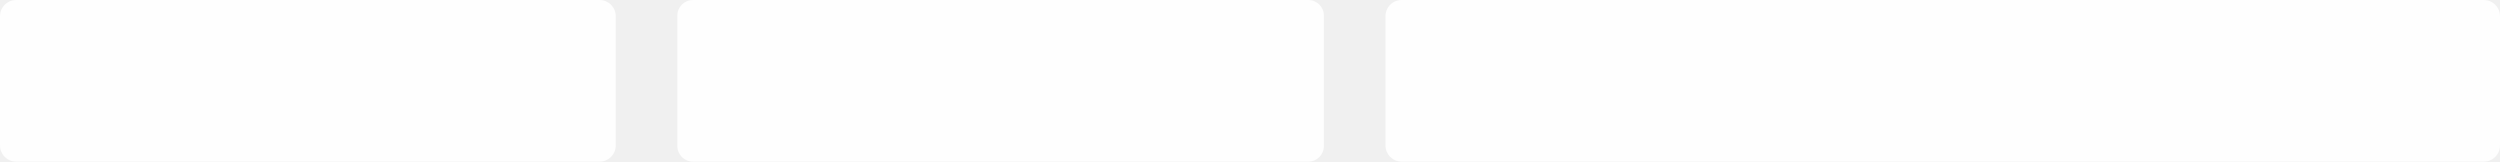
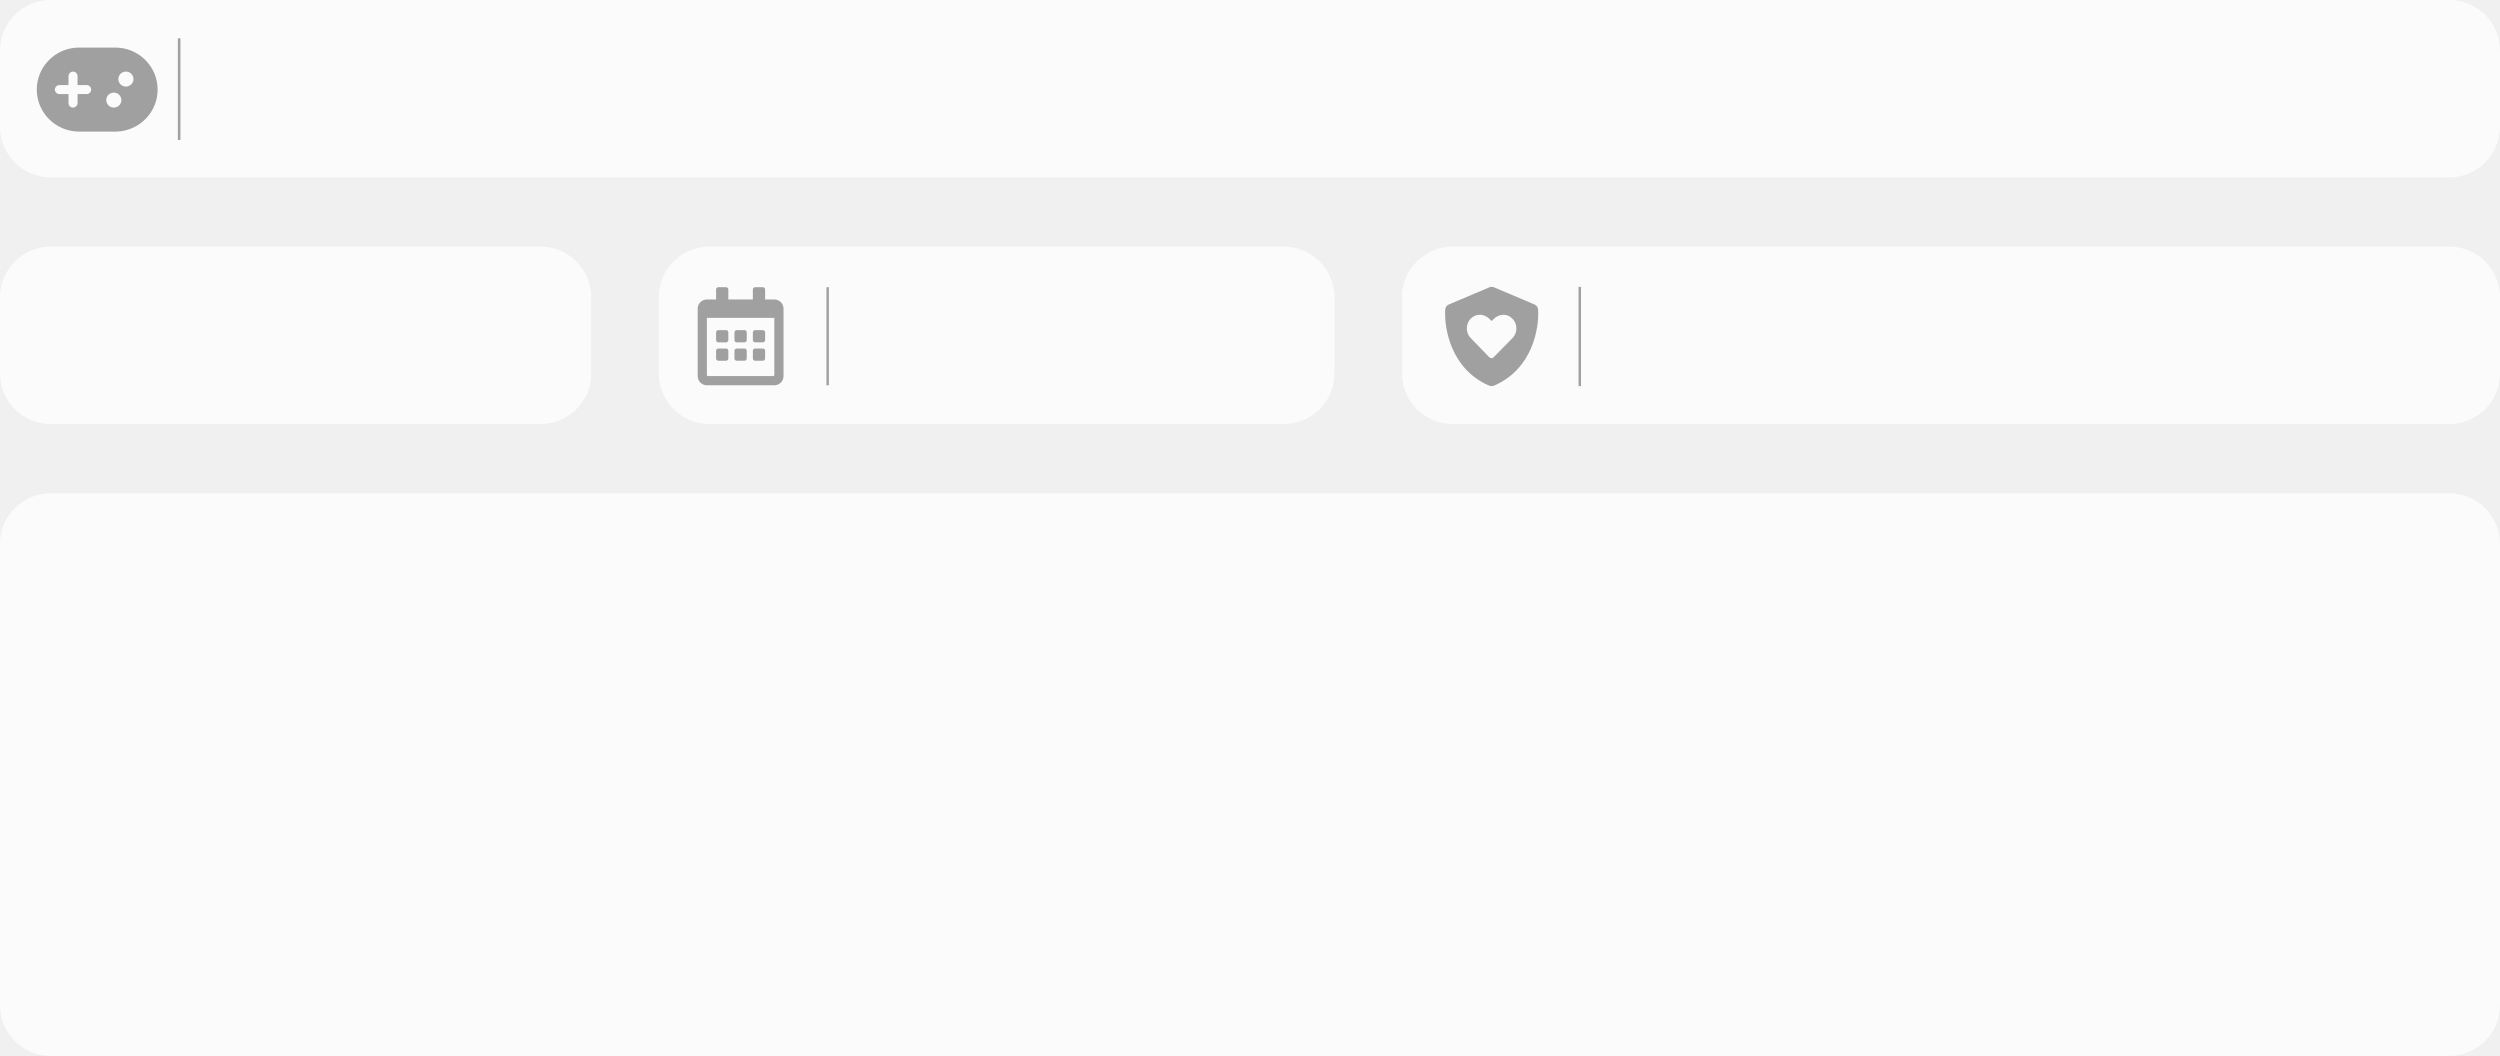
- <svg xmlns="http://www.w3.org/2000/svg" width="100%" height="100%" viewBox="0 0 1624 105" version="1.1" xml:space="preserve" style="fill-rule:evenodd;clip-rule:evenodd;stroke-linejoin:round;stroke-miterlimit:2;">
-   <g transform="matrix(1,0,0,1,-5.68434e-14,-925)">
-     <g id="gamelist-metadata-background-light-base.svg" transform="matrix(1,0,0,0.403846,5.68434e-14,925)">
-       <rect x="0" y="0" width="1624" height="260" style="fill:none;" />
+ <svg xmlns="http://www.w3.org/2000/svg" width="1479.996" height="625.074" viewBox="0 0 1479.996 625.074" version="1.1" xml:space="preserve" style="clip-rule:evenodd;fill-rule:evenodd;stroke-linejoin:round;stroke-miterlimit:2" id="svg6">
+   <defs id="defs6">
+     <clipPath id="_clip1-9">
+       <rect x="0" y="0" width="1624" height="260" id="rect2-0" />
+     </clipPath>
+   </defs>
+   <path style="clip-rule:evenodd;fill:#ffffff;fill-opacity:0.749;fill-rule:evenodd;stroke-width:0;stroke-linejoin:round;stroke-miterlimit:2" id="rect1" width="1479.963" height="333.062" x="0" y="292.012" d="m 30,292.012 h 1419.963 a 30,30 45 0 1 30,30 v 273.062 a 30,30 135 0 1 -30,30 l -1419.963,0 a 30,30 45 0 1 -30,-30 V 322.012 a 30,30 135 0 1 30,-30 z" />
+   <path style="clip-rule:evenodd;fill:#ffffff;fill-opacity:0.749;fill-rule:evenodd;stroke-width:0;stroke-linejoin:round;stroke-miterlimit:2" id="rect1-2" width="350" height="105" x="0" y="146.006" d="m 30,146.006 h 290 a 30,30 45 0 1 30,30 v 45 a 30,30 135 0 1 -30,30 l -290,0 a 30,30 45 0 1 -30,-30 v -45 a 30,30 135 0 1 30,-30 z" />
+   <path style="clip-rule:evenodd;fill:#ffffff;fill-opacity:0.749;fill-rule:evenodd;stroke-width:0;stroke-linejoin:round;stroke-miterlimit:2" id="rect1-2-6" width="400" height="105" x="389.998" y="146.006" d="m 419.998,146.006 340,0 a 30,30 45 0 1 30,30 v 45 a 30,30 135 0 1 -30,30 l -340,0 a 30,30 45 0 1 -30,-30 v -45 a 30,30 135 0 1 30,-30 z" />
+   <path style="clip-rule:evenodd;fill:#ffffff;fill-opacity:0.749;fill-rule:evenodd;stroke-width:0;stroke-linejoin:round;stroke-miterlimit:2" id="rect1-2-6-3" width="1479.963" height="105" x="0" y="0" d="m 30,0 h 1419.963 a 30,30 45 0 1 30,30 v 45 a 30,30 135 0 1 -30,30 H 30 A 30,30 45 0 1 0,75 V 30 A 30,30 135 0 1 30,0 Z" />
+   <path style="clip-rule:evenodd;fill:#ffffff;fill-opacity:0.749;fill-rule:evenodd;stroke-width:0;stroke-linejoin:round;stroke-miterlimit:2" id="rect1-2-6-9" width="650" height="105" x="829.996" y="146.006" d="M 859.996,146.006 H 1449.996 a 30,30 45 0 1 30,30 v 45 a 30,30 135 0 1 -30,30 H 859.996 a 30,30 45 0 1 -30,-30 v -45 a 30,30 135 0 1 30,-30 z" />
+   <g transform="translate(0,-778.9955)" id="g6" style="fill:#ffffff">
+     <g id="gamelist-metadata-background-light-base.svg" transform="matrix(1,0,0,0.403846,0,925)" style="fill:#ffffff">
      <clipPath id="_clip1">
-         <rect x="0" y="0" width="1624" height="260" />
+         <rect x="0" y="0" width="1624" height="260" id="rect2" />
      </clipPath>
-       <g clip-path="url(#_clip1)">
-         <g transform="matrix(0.398804,0,0,0.921986,-796.81,-1129.43)">
-           <path d="M3001,1253.2C3001,1237.64 2989.2,1225 2974.67,1225L2024.33,1225C2009.8,1225 1998,1237.64 1998,1253.2L1998,1478.8C1998,1494.36 2009.8,1507 2024.33,1507L2974.67,1507C2989.2,1507 3001,1494.36 3001,1478.8L3001,1253.2Z" style="fill:white;fill-opacity:0.9;" />
-         </g>
-         <g transform="matrix(0.418744,0,0,0.921986,-396.65,-1129.43)">
-           <path d="M3001,1252.17C3001,1237.17 2990.18,1225 2976.84,1225L2022.16,1225C2008.82,1225 1998,1237.17 1998,1252.17L1998,1479.83C1998,1494.83 2008.82,1507 2022.16,1507L2976.84,1507C2990.18,1507 3001,1494.83 3001,1479.83L3001,1252.17Z" style="fill:white;fill-opacity:0.9;" />
-         </g>
-         <g transform="matrix(0.721834,0,0,0.921986,-542.225,-1129.43)">
-           <path d="M3001,1253.2C3001,1237.64 2994.48,1225 2986.45,1225L2012.55,1225C2004.52,1225 1998,1237.64 1998,1253.2L1998,1478.8C1998,1494.36 2004.52,1507 2012.55,1507L2986.45,1507C2994.48,1507 3001,1494.36 3001,1478.8L3001,1253.2Z" style="fill:white;fill-opacity:0.9;" />
-         </g>
+       <g clip-path="url(#_clip1)" id="g5" style="fill:#ffffff">
+         <g transform="matrix(0.398804,0,0,0.921986,-796.81,-1129.43)" id="g2" style="fill:#ffffff">
+                     
+                 </g>
+         <g transform="matrix(0.418744,0,0,0.921986,-446.6527,-1129.43)" id="g3" style="fill:#ffffff">
+                     
+                 </g>
+         <g transform="matrix(0.6281565,0,0,0.921986,-405.0608,-1129.43)" id="g4" style="fill:#ffffff">
+                     
+                 </g>
      </g>
    </g>
  </g>
+   <rect x="934.486" y="169.818" width="1.469" height="58.769" style="clip-rule:evenodd;fill:#a0a0a0;fill-rule:evenodd;stroke-width:1.469;stroke-linejoin:round;stroke-miterlimit:2" id="rect10" />
+   <path d="m 883.071,169.818 c 0.644,0 1.264,0.159 1.813,0.467 l 23.463,9.926 c 1.284,0.544 2.145,1.672 2.224,3.162 0.655,10.963 -3.35,34.87 -25.641,44.72 -0.561,0.32 -1.308,0.505 -1.86,0.494 -0.664,0.015 -1.308,-0.173 -1.975,-0.494 -22.185,-9.85 -26.184,-33.757 -25.541,-44.72 0.082,-1.49 0.949,-2.618 2.236,-3.162 l 23.455,-9.926 c 0.552,-0.309 1.184,-0.473 1.825,-0.467 z m 1.125,41.711 11.26,-11.454 c 3.215,-3.317 3.018,-8.839 -0.699,-11.948 -3.021,-2.721 -7.646,-2.216 -10.561,0.802 l -1.114,1.102 -1.205,-1.102 c -2.812,-3.018 -7.54,-3.523 -10.664,-0.802 -3.614,3.109 -3.811,8.63 -0.597,11.948 l 11.066,11.454 c 0.802,0.702 1.904,0.702 2.512,0 z" style="clip-rule:evenodd;fill:#a0a0a0;fill-rule:nonzero;stroke-width:1.469;stroke-linejoin:round;stroke-miterlimit:2" id="path16-0" />
+   <rect x="105.307" y="22.678" width="1.504" height="60.159" style="clip-rule:evenodd;fill:#a0a0a0;fill-rule:evenodd;stroke-width:1.504;stroke-linejoin:round;stroke-miterlimit:2" id="rect8-4" />
+   <path d="m 68.269,28.167 c 13.831,0 25.043,11.133 25.043,24.866 0,13.447 -10.75,24.401 -24.182,24.852 l -0.861,0.014 h -21.451 c -13.831,0 -25.043,-11.133 -25.043,-24.866 0,-13.447 10.75,-24.401 24.182,-24.852 l 0.861,-0.014 z m -0.887,26.643 c -2.47,0 -4.472,1.988 -4.472,4.44 0,2.452 2.002,4.44 4.472,4.44 2.47,0 4.472,-1.988 4.472,-4.44 0,-2.452 -2.002,-4.44 -4.472,-4.44 z m -24.149,-12.433 c -1.358,0 -2.481,1.002 -2.659,2.303 l -0.025,0.362 v 5.321 l -5.366,0.002 c -1.482,0 -2.683,1.193 -2.683,2.664 0,1.349 1.009,2.464 2.319,2.64 l 0.364,0.024 5.366,-0.002 v 5.336 c 0,1.471 1.201,2.664 2.683,2.664 1.358,0 2.481,-1.002 2.659,-2.303 l 0.025,-0.362 v -5.336 l 5.366,0.002 c 1.482,0 2.683,-1.193 2.683,-2.664 0,-1.349 -1.009,-2.464 -2.319,-2.64 l -0.364,-0.024 -5.366,-0.002 v -5.321 c 0,-1.471 -1.201,-2.664 -2.683,-2.664 z m 31.304,0 c -2.47,0 -4.472,1.988 -4.472,4.44 0,2.452 2.002,4.44 4.472,4.44 2.47,0 4.472,-1.988 4.472,-4.44 0,-2.452 -2.002,-4.44 -4.472,-4.44 z" id="🎨-Color" style="clip-rule:evenodd;fill:#a0a0a0;fill-opacity:1;fill-rule:nonzero;stroke:none;stroke-width:3.565;stroke-linejoin:round;stroke-miterlimit:2" />
+   <rect x="489.249" y="170.017" width="1.452" height="58.073" style="clip-rule:evenodd;fill:#a0a0a0;fill-rule:evenodd;stroke-width:1.452;stroke-linejoin:round;stroke-miterlimit:2" id="rect8" />
+   <path d="m 429.817,202.684 h -4.541 c -0.749,-0.003 -1.356,-0.61 -1.359,-1.359 v -4.541 c 0.003,-0.749 0.61,-1.356 1.359,-1.359 h 4.536 c 0.749,0.003 1.356,0.61 1.359,1.359 v 4.536 c 0,0.749 -0.604,1.359 -1.353,1.365 z m 12.248,-1.359 v -4.541 c -0.003,-0.749 -0.61,-1.356 -1.359,-1.359 h -4.541 c -0.749,0.003 -1.356,0.61 -1.359,1.359 v 4.536 c 0.003,0.749 0.61,1.356 1.359,1.359 h 4.536 c 0.749,0 1.359,-0.604 1.365,-1.353 z m 10.889,0 v -4.541 c -0.003,-0.749 -0.61,-1.356 -1.359,-1.359 h -4.541 c -0.749,0.003 -1.356,0.61 -1.359,1.359 v 4.536 c 0.003,0.749 0.61,1.356 1.359,1.359 h 4.536 c 0.749,0 1.359,-0.604 1.365,-1.353 z m -10.889,10.889 v -4.541 c -0.003,-0.749 -0.61,-1.356 -1.359,-1.359 h -4.541 c -0.749,0.003 -1.356,0.61 -1.359,1.359 v 4.536 c 0.003,0.749 0.61,1.356 1.359,1.359 h 4.536 c 0.749,0 1.359,-0.604 1.365,-1.353 z m -10.889,0 v -4.541 c -0.003,-0.749 -0.61,-1.356 -1.359,-1.359 h -4.541 c -0.749,0.003 -1.356,0.61 -1.359,1.359 v 4.536 c 0.003,0.749 0.61,1.356 1.359,1.359 h 4.536 c 0.749,0 1.359,-0.604 1.365,-1.353 z m 21.778,0 v -4.541 c -0.003,-0.749 -0.61,-1.356 -1.359,-1.359 h -4.541 c -0.749,0.003 -1.356,0.61 -1.359,1.359 v 4.536 c 0.003,0.749 0.61,1.356 1.359,1.359 h 4.536 c 0.749,0 1.359,-0.604 1.365,-1.353 z m 10.889,-29.49 v 39.925 c -0.003,3.005 -2.436,5.439 -5.441,5.441 h -39.925 c -3.005,0 -5.444,-2.436 -5.447,-5.441 v -39.925 c 0,-1.446 0.575,-2.831 1.594,-3.853 1.022,-1.019 2.407,-1.594 3.853,-1.594 h 5.447 v -5.9 c 0.003,-0.746 0.607,-1.353 1.353,-1.359 h 4.536 c 0.749,0.003 1.356,0.61 1.359,1.359 v 5.9 h 14.518 v -5.9 c 0.003,-0.752 0.613,-1.359 1.365,-1.359 h 4.536 c 0.749,0.003 1.356,0.61 1.359,1.359 v 5.9 h 5.447 c 1.446,0 2.831,0.575 3.853,1.594 1.019,1.022 1.594,2.407 1.594,3.853 z m -5.441,39.24 v -33.799 h -39.925 v 33.799 c 0.003,0.375 0.305,0.677 0.679,0.679 h 38.59 c 0.366,-0.015 0.653,-0.314 0.656,-0.679 z" style="clip-rule:evenodd;fill:#a0a0a0;fill-rule:nonzero;stroke-width:1.452;stroke-linejoin:round;stroke-miterlimit:2" id="path14" />
</svg>
